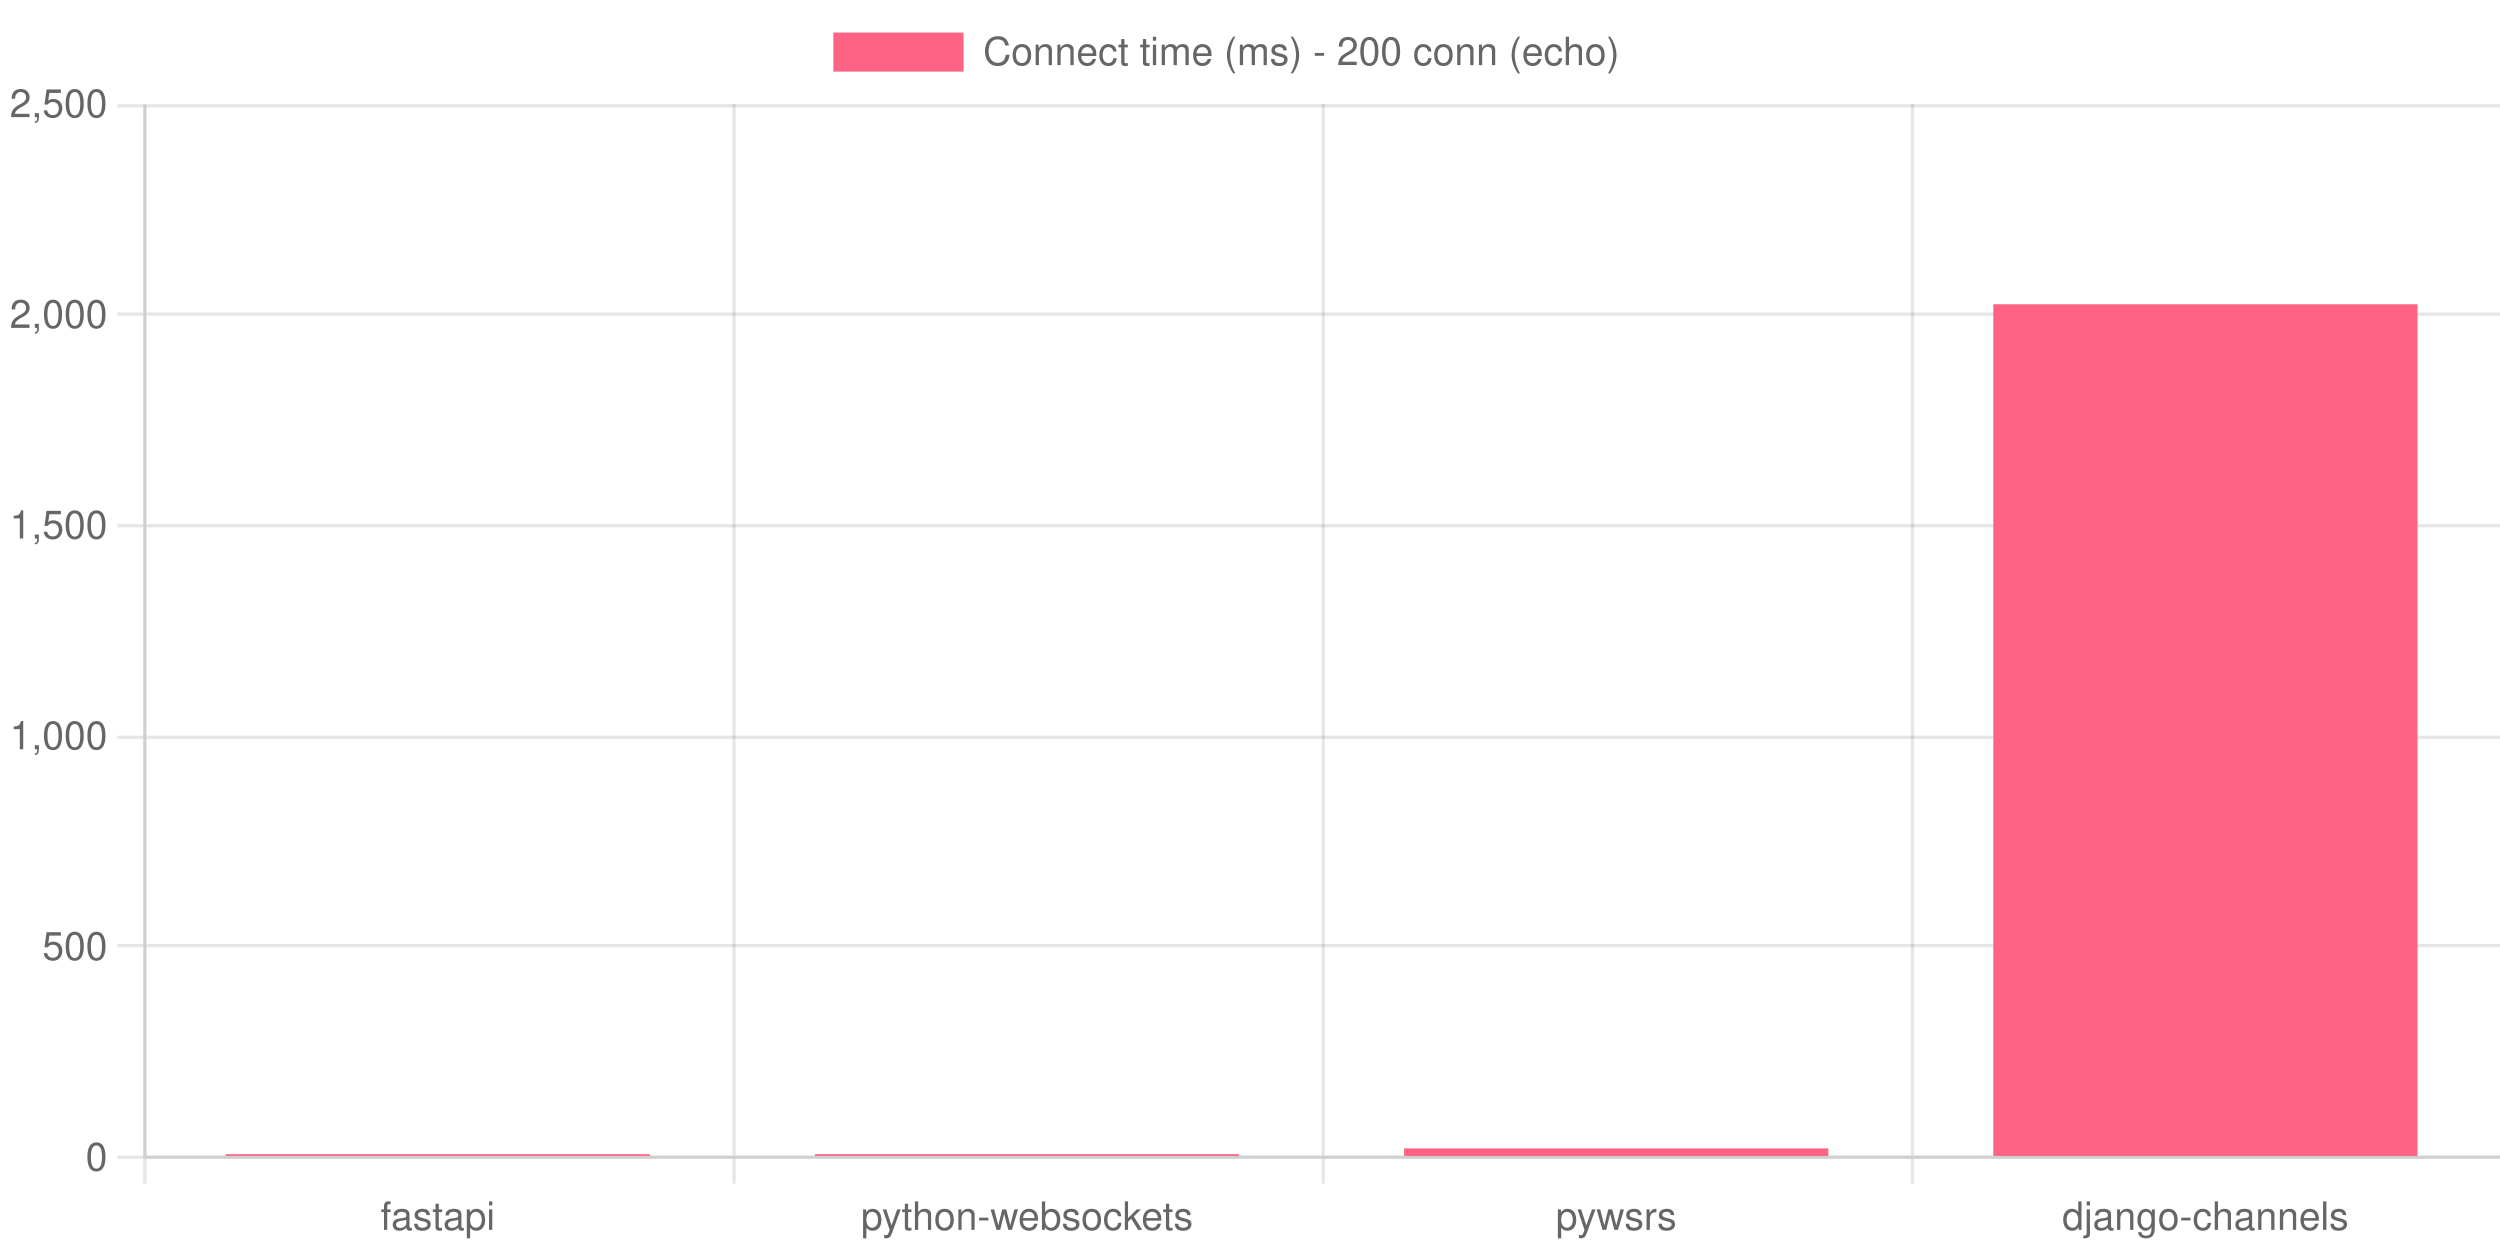
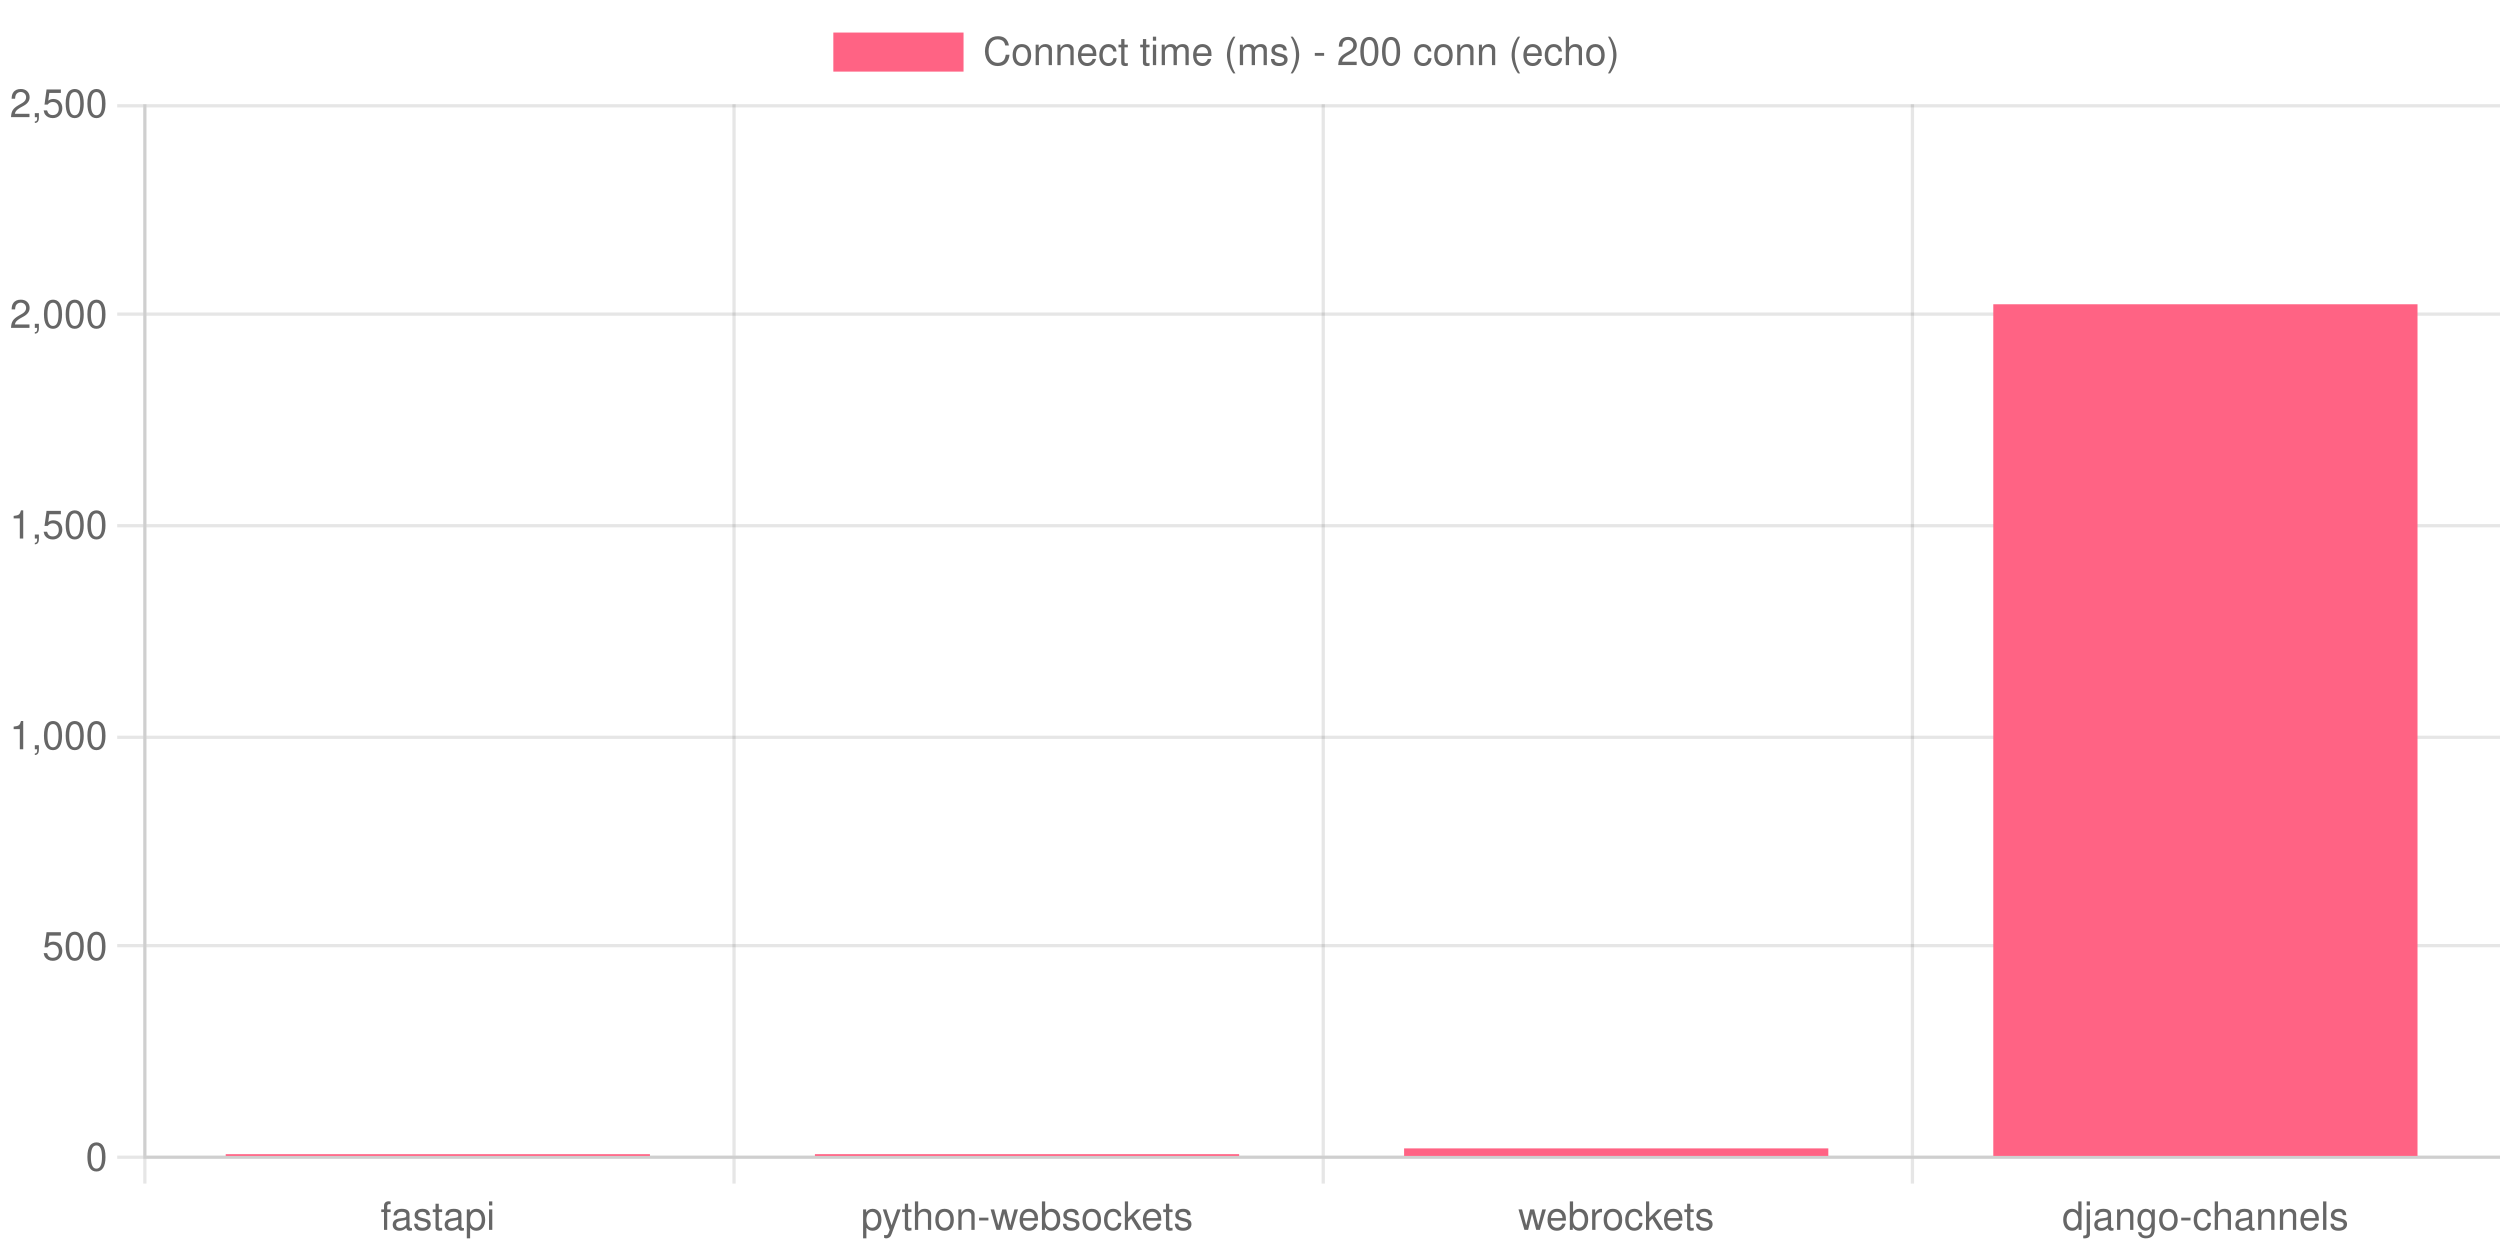
<svg xmlns="http://www.w3.org/2000/svg" version="1.1" width="768px" height="384px" viewBox="0 0 768 384">
  <defs>
    <clipPath id="clip-1" fill-rule="nonzero">
      <path d="M 0,0 L 0,32 768,32 768,0 Z" />
    </clipPath>
    <clipPath id="clip-2" fill-rule="nonzero">
      <path d="M 0,355.6 L 0,384 768,384 768,355.6 Z" />
    </clipPath>
    <clipPath id="clip-3" fill-rule="nonzero">
      <path d="M 0,0 L 0,384 44,384 44,0 Z" />
    </clipPath>
    <clipPath id="clip-4" fill-rule="nonzero">
      <path d="M 44,32 L 44,355.6 768,355.6 768,32 Z" />
    </clipPath>
  </defs>
  <g stroke="none" fill="transparent" fill-rule="nonzero" fill-opacity="1">
    <rect x="0" y="0" width="768" height="384" transform="matrix(1 0 0 1 0 0)" />
  </g>
  <g stroke="rgb(0,0,0)" stroke-width="1" stroke-linecap="butt" stroke-linejoin="miter" stroke-miterlimit="4" stroke-opacity="0.1" fill="none">
    <path d="M 44.5,32 L 44.5,355" />
  </g>
  <g stroke="rgb(0,0,0)" stroke-width="1" stroke-linecap="butt" stroke-linejoin="miter" stroke-miterlimit="4" stroke-opacity="0.1" fill="none">
    <path d="M 44.5,356 L 44.5,363.6" />
  </g>
  <g stroke="rgb(0,0,0)" stroke-width="1" stroke-linecap="butt" stroke-linejoin="miter" stroke-miterlimit="4" stroke-opacity="0.1" fill="none">
    <path d="M 225.5,32 L 225.5,355" />
  </g>
  <g stroke="rgb(0,0,0)" stroke-width="1" stroke-linecap="butt" stroke-linejoin="miter" stroke-miterlimit="4" stroke-opacity="0.1" fill="none">
    <path d="M 225.5,356 L 225.5,363.6" />
  </g>
  <g stroke="rgb(0,0,0)" stroke-width="1" stroke-linecap="butt" stroke-linejoin="miter" stroke-miterlimit="4" stroke-opacity="0.1" fill="none">
    <path d="M 406.5,32 L 406.5,355" />
  </g>
  <g stroke="rgb(0,0,0)" stroke-width="1" stroke-linecap="butt" stroke-linejoin="miter" stroke-miterlimit="4" stroke-opacity="0.1" fill="none">
    <path d="M 406.5,356 L 406.5,363.6" />
  </g>
  <g stroke="rgb(0,0,0)" stroke-width="1" stroke-linecap="butt" stroke-linejoin="miter" stroke-miterlimit="4" stroke-opacity="0.1" fill="none">
    <path d="M 587.5,32 L 587.5,355" />
  </g>
  <g stroke="rgb(0,0,0)" stroke-width="1" stroke-linecap="butt" stroke-linejoin="miter" stroke-miterlimit="4" stroke-opacity="0.1" fill="none">
    <path d="M 587.5,356 L 587.5,363.6" />
  </g>
  <g stroke="rgb(0,0,0)" stroke-width="1" stroke-linecap="butt" stroke-linejoin="miter" stroke-miterlimit="4" stroke-opacity="0.1" fill="none">
    <path d="M 768.5,32 L 768.5,355" />
  </g>
  <g stroke="rgb(0,0,0)" stroke-width="1" stroke-linecap="butt" stroke-linejoin="miter" stroke-miterlimit="4" stroke-opacity="0.1" fill="none">
    <path d="M 768.5,356 L 768.5,363.6" />
  </g>
  <g stroke="rgb(0,0,0)" stroke-width="1" stroke-linecap="butt" stroke-linejoin="miter" stroke-miterlimit="4" stroke-opacity="0.1" fill="none">
    <path d="M 45,355.5 L 768,355.5" />
  </g>
  <g stroke="rgb(0,0,0)" stroke-width="1" stroke-linecap="butt" stroke-linejoin="miter" stroke-miterlimit="4" stroke-opacity="0.1" fill="none">
    <path d="M 36,355.5 L 44,355.5" />
  </g>
  <g stroke="rgb(0,0,0)" stroke-width="1" stroke-linecap="butt" stroke-linejoin="miter" stroke-miterlimit="4" stroke-opacity="0.1" fill="none">
    <path d="M 45,290.5 L 768,290.5" />
  </g>
  <g stroke="rgb(0,0,0)" stroke-width="1" stroke-linecap="butt" stroke-linejoin="miter" stroke-miterlimit="4" stroke-opacity="0.1" fill="none">
    <path d="M 36,290.5 L 44,290.5" />
  </g>
  <g stroke="rgb(0,0,0)" stroke-width="1" stroke-linecap="butt" stroke-linejoin="miter" stroke-miterlimit="4" stroke-opacity="0.1" fill="none">
    <path d="M 45,226.5 L 768,226.5" />
  </g>
  <g stroke="rgb(0,0,0)" stroke-width="1" stroke-linecap="butt" stroke-linejoin="miter" stroke-miterlimit="4" stroke-opacity="0.1" fill="none">
    <path d="M 36,226.5 L 44,226.5" />
  </g>
  <g stroke="rgb(0,0,0)" stroke-width="1" stroke-linecap="butt" stroke-linejoin="miter" stroke-miterlimit="4" stroke-opacity="0.1" fill="none">
    <path d="M 45,161.5 L 768,161.5" />
  </g>
  <g stroke="rgb(0,0,0)" stroke-width="1" stroke-linecap="butt" stroke-linejoin="miter" stroke-miterlimit="4" stroke-opacity="0.1" fill="none">
    <path d="M 36,161.5 L 44,161.5" />
  </g>
  <g stroke="rgb(0,0,0)" stroke-width="1" stroke-linecap="butt" stroke-linejoin="miter" stroke-miterlimit="4" stroke-opacity="0.1" fill="none">
    <path d="M 45,96.5 L 768,96.5" />
  </g>
  <g stroke="rgb(0,0,0)" stroke-width="1" stroke-linecap="butt" stroke-linejoin="miter" stroke-miterlimit="4" stroke-opacity="0.1" fill="none">
    <path d="M 36,96.5 L 44,96.5" />
  </g>
  <g stroke="rgb(0,0,0)" stroke-width="1" stroke-linecap="butt" stroke-linejoin="miter" stroke-miterlimit="4" stroke-opacity="0.1" fill="none">
    <path d="M 45,32.5 L 768,32.5" />
  </g>
  <g stroke="rgb(0,0,0)" stroke-width="1" stroke-linecap="butt" stroke-linejoin="miter" stroke-miterlimit="4" stroke-opacity="0.1" fill="none">
    <path d="M 36,32.5 L 44,32.5" />
  </g>
  <g stroke="none" fill="rgb(255,99,132)" fill-rule="nonzero" fill-opacity="1" clip-path="url(#clip-1)">
    <path d="M 256,10 L 256,22 296,22 296,10 Z" />
  </g>
  <g stroke="none" fill="#666" fill-rule="nonzero" fill-opacity="1" clip-path="url(#clip-1)">
    <text style="font:normal 12px 'Helvetica Neue', 'Helvetica', 'Arial', sans-serif;" text-anchor="start" dominant-baseline="middle" transform="matrix(1 0 0 1 0 0)">
      <tspan x="302" y="16">Connect time (ms) - 200 conn (echo)</tspan>
    </text>
  </g>
  <g stroke="rgb(0,0,0)" stroke-width="1" stroke-linecap="butt" stroke-linejoin="miter" stroke-miterlimit="4" stroke-opacity="0.1" fill="none">
    <path d="M 44,355.5 L 769,355.5" />
  </g>
  <g stroke="none" fill="#666" fill-rule="nonzero" fill-opacity="1" clip-path="url(#clip-2)">
    <text style="font:normal 12px 'Helvetica Neue', 'Helvetica', 'Arial', sans-serif;" text-anchor="middle" dominant-baseline="middle" transform="matrix(1 0 0 1 134.5 366.6)">
      <tspan x="0" y="7.2">fastapi</tspan>
    </text>
  </g>
  <g stroke="none" fill="#666" fill-rule="nonzero" fill-opacity="1" clip-path="url(#clip-2)">
    <text style="font:normal 12px 'Helvetica Neue', 'Helvetica', 'Arial', sans-serif;" text-anchor="middle" dominant-baseline="middle" transform="matrix(1 0 0 1 315.5 366.6)">
      <tspan x="0" y="7.2">python-websockets</tspan>
    </text>
  </g>
  <g stroke="none" fill="#666" fill-rule="nonzero" fill-opacity="1" clip-path="url(#clip-2)">
    <text style="font:normal 12px 'Helvetica Neue', 'Helvetica', 'Arial', sans-serif;" text-anchor="middle" dominant-baseline="middle" transform="matrix(1 0 0 1 496.5 366.6)">
-       <tspan x="0" y="7.2">pywsrs</tspan>
+       <tspan x="0" y="7.2">webrockets</tspan>
    </text>
  </g>
  <g stroke="none" fill="#666" fill-rule="nonzero" fill-opacity="1" clip-path="url(#clip-2)">
    <text style="font:normal 12px 'Helvetica Neue', 'Helvetica', 'Arial', sans-serif;" text-anchor="middle" dominant-baseline="middle" transform="matrix(1 0 0 1 677.5 366.6)">
      <tspan x="0" y="7.2">django-channels</tspan>
    </text>
  </g>
  <g stroke="rgb(0,0,0)" stroke-width="1" stroke-linecap="butt" stroke-linejoin="miter" stroke-miterlimit="4" stroke-opacity="0.1" fill="none">
    <path d="M 44.5,32 L 44.5,356" />
  </g>
  <g stroke="none" fill="#666" fill-rule="nonzero" fill-opacity="1" clip-path="url(#clip-3)">
    <text style="font:normal 12px 'Helvetica Neue', 'Helvetica', 'Arial', sans-serif;" text-anchor="end" dominant-baseline="middle" transform="matrix(1 0 0 1 33 355.6)">
      <tspan x="0" y="0">0</tspan>
    </text>
  </g>
  <g stroke="none" fill="#666" fill-rule="nonzero" fill-opacity="1" clip-path="url(#clip-3)">
    <text style="font:normal 12px 'Helvetica Neue', 'Helvetica', 'Arial', sans-serif;" text-anchor="end" dominant-baseline="middle" transform="matrix(1 0 0 1 33 290.88)">
      <tspan x="0" y="0">500</tspan>
    </text>
  </g>
  <g stroke="none" fill="#666" fill-rule="nonzero" fill-opacity="1" clip-path="url(#clip-3)">
    <text style="font:normal 12px 'Helvetica Neue', 'Helvetica', 'Arial', sans-serif;" text-anchor="end" dominant-baseline="middle" transform="matrix(1 0 0 1 33 226.16)">
      <tspan x="0" y="0">1,000</tspan>
    </text>
  </g>
  <g stroke="none" fill="#666" fill-rule="nonzero" fill-opacity="1" clip-path="url(#clip-3)">
    <text style="font:normal 12px 'Helvetica Neue', 'Helvetica', 'Arial', sans-serif;" text-anchor="end" dominant-baseline="middle" transform="matrix(1 0 0 1 33 161.44)">
      <tspan x="0" y="0">1,500</tspan>
    </text>
  </g>
  <g stroke="none" fill="#666" fill-rule="nonzero" fill-opacity="1" clip-path="url(#clip-3)">
    <text style="font:normal 12px 'Helvetica Neue', 'Helvetica', 'Arial', sans-serif;" text-anchor="end" dominant-baseline="middle" transform="matrix(1 0 0 1 33 96.72)">
      <tspan x="0" y="0">2,000</tspan>
    </text>
  </g>
  <g stroke="none" fill="#666" fill-rule="nonzero" fill-opacity="1" clip-path="url(#clip-3)">
    <text style="font:normal 12px 'Helvetica Neue', 'Helvetica', 'Arial', sans-serif;" text-anchor="end" dominant-baseline="middle" transform="matrix(1 0 0 1 33 32)">
      <tspan x="0" y="0">2,500</tspan>
    </text>
  </g>
  <g stroke="none" fill="rgb(255,99,132)" fill-rule="nonzero" fill-opacity="1" clip-path="url(#clip-4)">
    <path d="M 69.34,354.562 L 69.34,355.1 199.66,355.1 199.66,354.562 Z" />
  </g>
  <g stroke="none" fill="rgb(255,99,132)" fill-rule="nonzero" fill-opacity="1" clip-path="url(#clip-4)">
    <path d="M 250.34,354.558 L 250.34,355.1 380.66,355.1 380.66,354.558 Z" />
  </g>
  <g stroke="none" fill="rgb(255,99,132)" fill-rule="nonzero" fill-opacity="1" clip-path="url(#clip-4)">
    <path d="M 431.34,352.786 L 431.34,355.1 561.66,355.1 561.66,352.786 Z" />
  </g>
  <g stroke="none" fill="rgb(255,99,132)" fill-rule="nonzero" fill-opacity="1" clip-path="url(#clip-4)">
    <path d="M 612.34,93.471 L 612.34,355.1 742.66,355.1 742.66,93.471 Z" />
  </g>
</svg>
